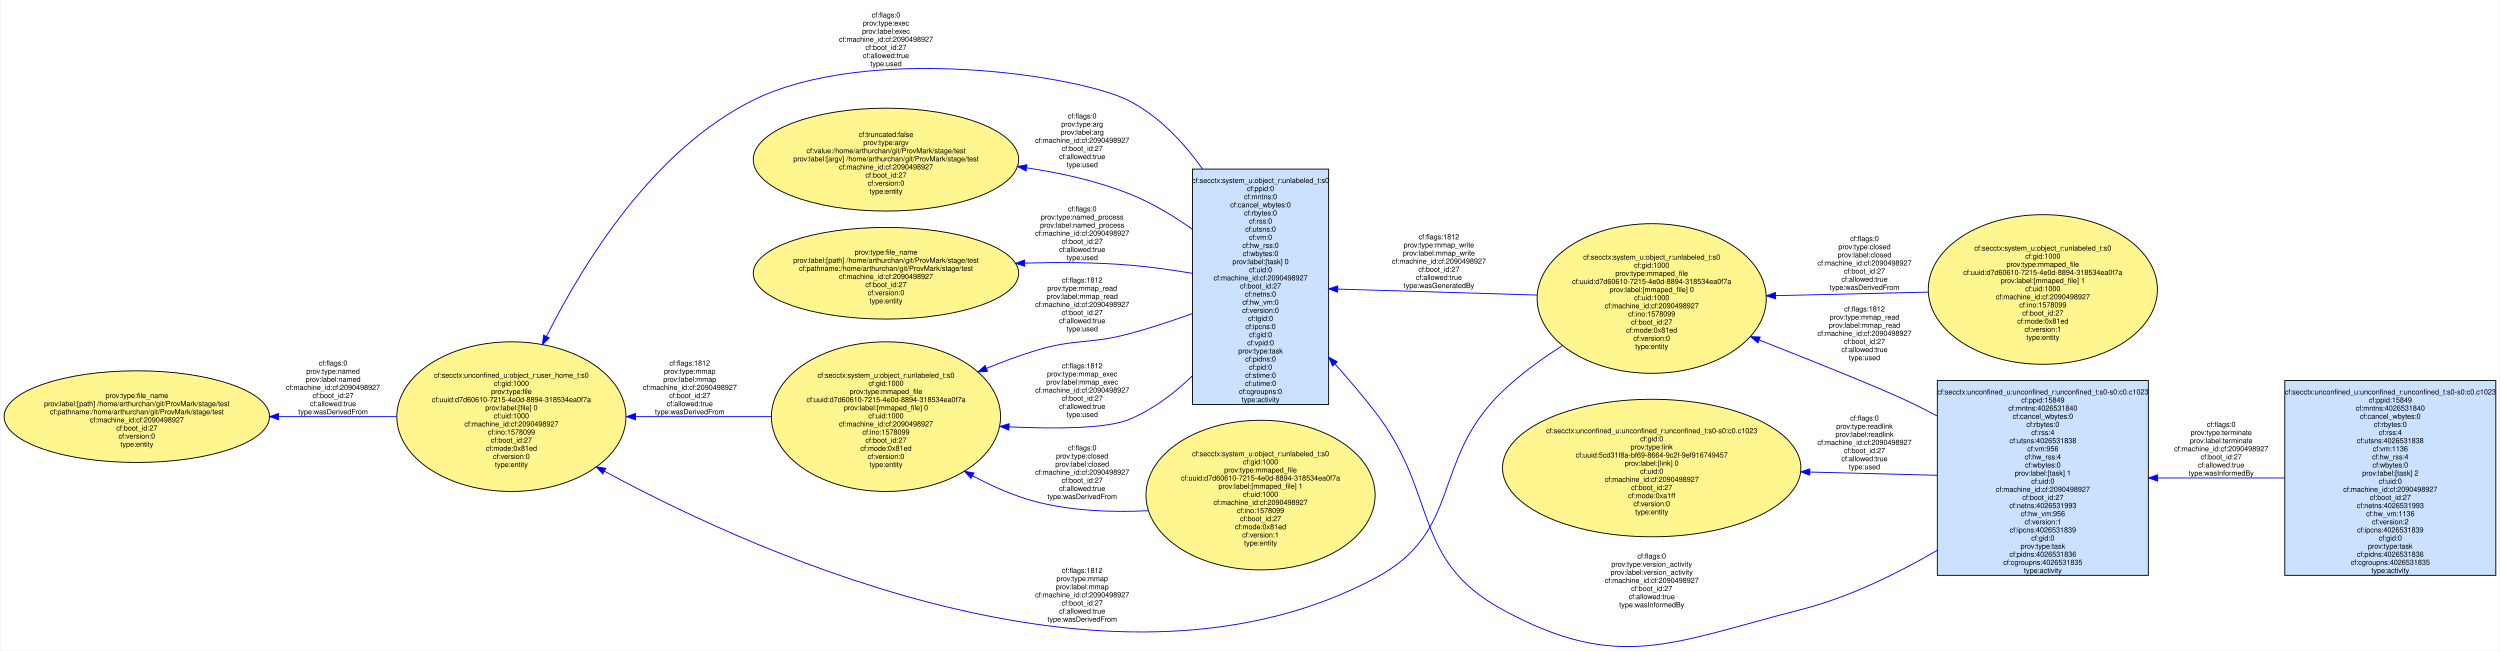
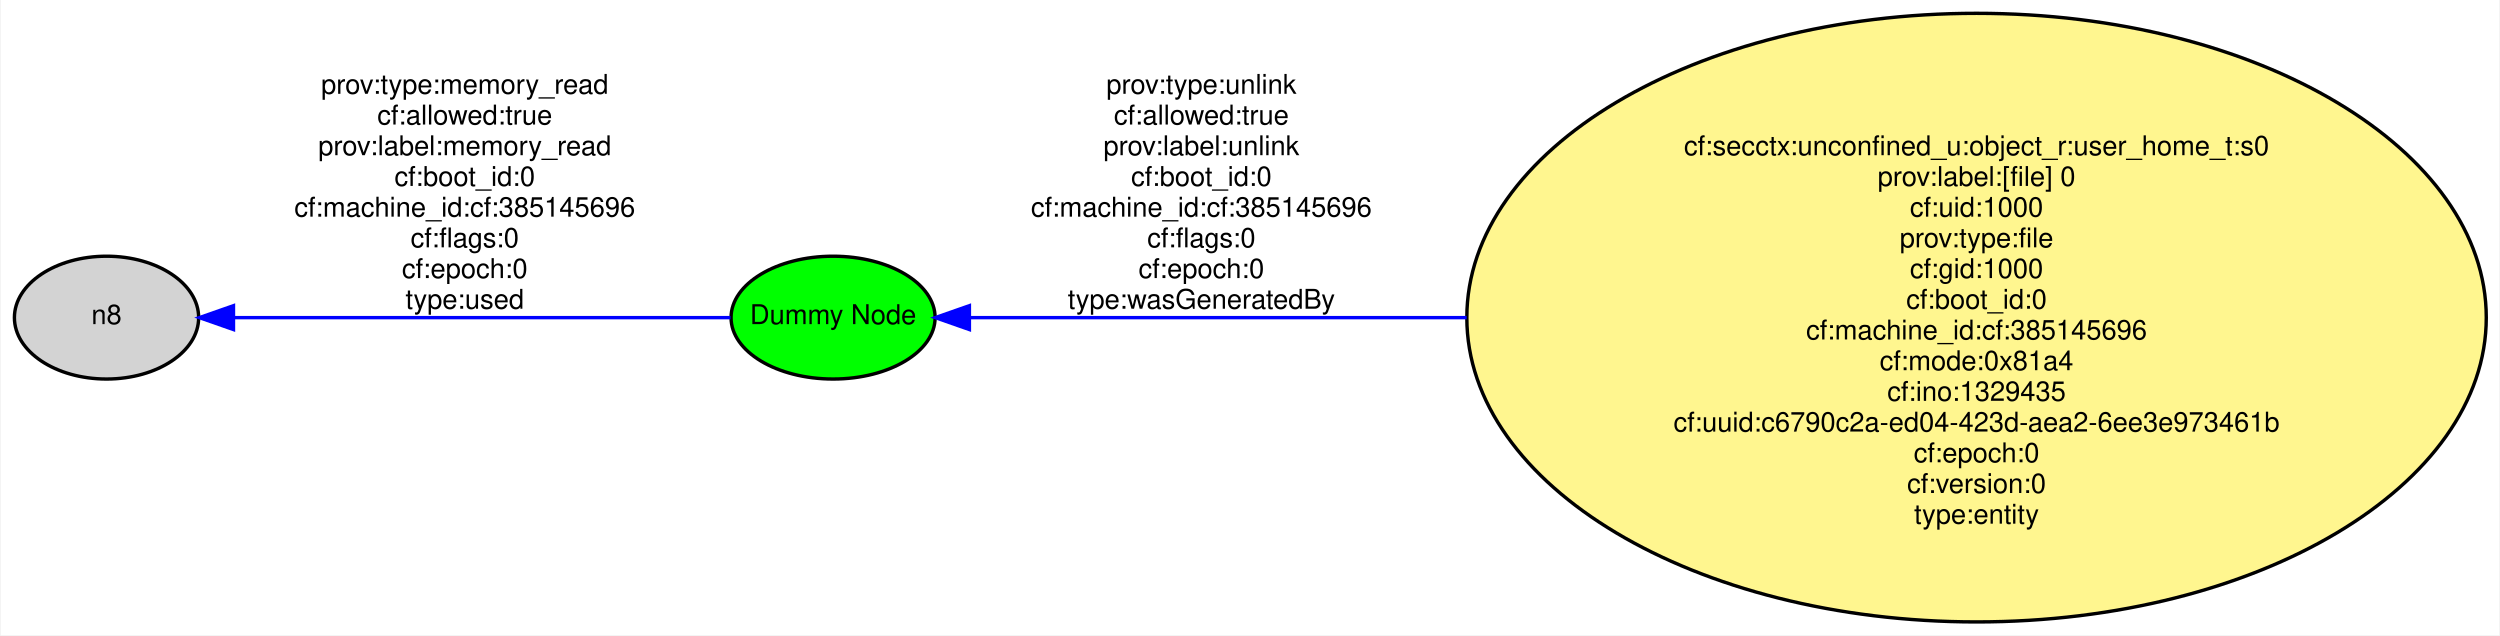
- <svg xmlns="http://www.w3.org/2000/svg" width="2771pt" height="721pt" viewBox="0.00 0.00 2770.91 721.32">
-   <g id="graph0" class="graph" transform="scale(1 1) rotate(0) translate(4 717.3162)">
-     <polygon fill="#ffffff" stroke="transparent" points="-4,4 -4,-717.316 2766.914,-717.316 2766.914,4 -4,4" />
+ <svg xmlns="http://www.w3.org/2000/svg" width="732pt" height="186pt" viewBox="0.00 0.00 732.30 186.19">
+   <g id="graph0" class="graph" transform="scale(1 1) rotate(0) translate(4 182.1909)">
+     <polygon fill="#ffffff" stroke="transparent" points="-4,4 -4,-182.191 728.301,-182.191 728.301,4 -4,4" />
    <g id="node1" class="node">
-       <polygon fill="#cae1ff" stroke="#000000" points="1468.65,-529.816 1317.65,-529.816 1317.65,-268.816 1468.65,-268.816 1468.65,-529.816" />
-       <text text-anchor="middle" x="1393.15" y="-514.416" font-family="Helvetica,sans-Serif" font-size="8.00" fill="#000000">cf:secctx:system_u:object_r:unlabeled_t:s0</text>
-       <text text-anchor="middle" x="1393.15" y="-505.416" font-family="Helvetica,sans-Serif" font-size="8.00" fill="#000000">cf:ppid:0</text>
-       <text text-anchor="middle" x="1393.15" y="-496.416" font-family="Helvetica,sans-Serif" font-size="8.00" fill="#000000">cf:mntns:0</text>
-       <text text-anchor="middle" x="1393.15" y="-487.416" font-family="Helvetica,sans-Serif" font-size="8.00" fill="#000000">cf:cancel_wbytes:0</text>
-       <text text-anchor="middle" x="1393.15" y="-478.416" font-family="Helvetica,sans-Serif" font-size="8.00" fill="#000000">cf:rbytes:0</text>
-       <text text-anchor="middle" x="1393.15" y="-469.416" font-family="Helvetica,sans-Serif" font-size="8.00" fill="#000000">cf:rss:0</text>
-       <text text-anchor="middle" x="1393.15" y="-460.416" font-family="Helvetica,sans-Serif" font-size="8.00" fill="#000000">cf:utsns:0</text>
-       <text text-anchor="middle" x="1393.15" y="-451.416" font-family="Helvetica,sans-Serif" font-size="8.00" fill="#000000">cf:vm:0</text>
-       <text text-anchor="middle" x="1393.15" y="-442.416" font-family="Helvetica,sans-Serif" font-size="8.00" fill="#000000">cf:hw_rss:0</text>
-       <text text-anchor="middle" x="1393.15" y="-433.416" font-family="Helvetica,sans-Serif" font-size="8.00" fill="#000000">cf:wbytes:0</text>
-       <text text-anchor="middle" x="1393.15" y="-424.416" font-family="Helvetica,sans-Serif" font-size="8.00" fill="#000000">prov:label:[task] 0</text>
-       <text text-anchor="middle" x="1393.15" y="-415.416" font-family="Helvetica,sans-Serif" font-size="8.00" fill="#000000">cf:uid:0</text>
-       <text text-anchor="middle" x="1393.15" y="-406.416" font-family="Helvetica,sans-Serif" font-size="8.00" fill="#000000">cf:machine_id:cf:2090498927</text>
-       <text text-anchor="middle" x="1393.15" y="-397.416" font-family="Helvetica,sans-Serif" font-size="8.00" fill="#000000">cf:boot_id:27</text>
-       <text text-anchor="middle" x="1393.15" y="-388.416" font-family="Helvetica,sans-Serif" font-size="8.00" fill="#000000">cf:netns:0</text>
-       <text text-anchor="middle" x="1393.15" y="-379.416" font-family="Helvetica,sans-Serif" font-size="8.00" fill="#000000">cf:hw_vm:0</text>
-       <text text-anchor="middle" x="1393.15" y="-370.416" font-family="Helvetica,sans-Serif" font-size="8.00" fill="#000000">cf:version:0</text>
-       <text text-anchor="middle" x="1393.15" y="-361.416" font-family="Helvetica,sans-Serif" font-size="8.00" fill="#000000">cf:tgid:0</text>
-       <text text-anchor="middle" x="1393.15" y="-352.416" font-family="Helvetica,sans-Serif" font-size="8.00" fill="#000000">cf:ipcns:0</text>
-       <text text-anchor="middle" x="1393.15" y="-343.416" font-family="Helvetica,sans-Serif" font-size="8.00" fill="#000000">cf:gid:0</text>
-       <text text-anchor="middle" x="1393.15" y="-334.416" font-family="Helvetica,sans-Serif" font-size="8.00" fill="#000000">cf:vpid:0</text>
-       <text text-anchor="middle" x="1393.15" y="-325.416" font-family="Helvetica,sans-Serif" font-size="8.00" fill="#000000">prov:type:task</text>
-       <text text-anchor="middle" x="1393.15" y="-316.416" font-family="Helvetica,sans-Serif" font-size="8.00" fill="#000000">cf:pidns:0</text>
-       <text text-anchor="middle" x="1393.15" y="-307.416" font-family="Helvetica,sans-Serif" font-size="8.00" fill="#000000">cf:pid:0</text>
-       <text text-anchor="middle" x="1393.15" y="-298.416" font-family="Helvetica,sans-Serif" font-size="8.00" fill="#000000">cf:stime:0</text>
-       <text text-anchor="middle" x="1393.15" y="-289.416" font-family="Helvetica,sans-Serif" font-size="8.00" fill="#000000">cf:utime:0</text>
-       <text text-anchor="middle" x="1393.15" y="-280.416" font-family="Helvetica,sans-Serif" font-size="8.00" fill="#000000">cf:cgroupns:0</text>
-       <text text-anchor="middle" x="1393.15" y="-271.416" font-family="Helvetica,sans-Serif" font-size="8.00" fill="#000000">type:activity</text>
+       <ellipse fill="#fff68f" stroke="#000000" cx="575.102" cy="-89.096" rx="149.399" ry="89.191" />
+       <text text-anchor="middle" x="575.102" y="-136.696" font-family="Helvetica,sans-Serif" font-size="8.00" fill="#000000">cf:secctx:unconfined_u:object_r:user_home_t:s0</text>
+       <text text-anchor="middle" x="575.102" y="-127.695" font-family="Helvetica,sans-Serif" font-size="8.00" fill="#000000">prov:label:[file] 0</text>
+       <text text-anchor="middle" x="575.102" y="-118.695" font-family="Helvetica,sans-Serif" font-size="8.00" fill="#000000">cf:uid:1000</text>
+       <text text-anchor="middle" x="575.102" y="-109.695" font-family="Helvetica,sans-Serif" font-size="8.00" fill="#000000">prov:type:file</text>
+       <text text-anchor="middle" x="575.102" y="-100.695" font-family="Helvetica,sans-Serif" font-size="8.00" fill="#000000">cf:gid:1000</text>
+       <text text-anchor="middle" x="575.102" y="-91.695" font-family="Helvetica,sans-Serif" font-size="8.00" fill="#000000">cf:boot_id:0</text>
+       <text text-anchor="middle" x="575.102" y="-82.695" font-family="Helvetica,sans-Serif" font-size="8.00" fill="#000000">cf:machine_id:cf:385145696</text>
+       <text text-anchor="middle" x="575.102" y="-73.695" font-family="Helvetica,sans-Serif" font-size="8.00" fill="#000000">cf:mode:0x81a4</text>
+       <text text-anchor="middle" x="575.102" y="-64.695" font-family="Helvetica,sans-Serif" font-size="8.00" fill="#000000">cf:ino:1329435</text>
+       <text text-anchor="middle" x="575.102" y="-55.696" font-family="Helvetica,sans-Serif" font-size="8.00" fill="#000000">cf:uuid:c6790c2a-ed04-423d-aea2-6ee3e973461b</text>
+       <text text-anchor="middle" x="575.102" y="-46.696" font-family="Helvetica,sans-Serif" font-size="8.00" fill="#000000">cf:epoch:0</text>
+       <text text-anchor="middle" x="575.102" y="-37.696" font-family="Helvetica,sans-Serif" font-size="8.00" fill="#000000">cf:version:0</text>
+       <text text-anchor="middle" x="575.102" y="-28.695" font-family="Helvetica,sans-Serif" font-size="8.00" fill="#000000">type:entity</text>
    </g>
-     <g id="node4" class="node">
-       <ellipse fill="#fff68f" stroke="#000000" cx="562.436" cy="-255.316" rx="127.059" ry="82.964" />
-       <text text-anchor="middle" x="562.436" y="-298.416" font-family="Helvetica,sans-Serif" font-size="8.00" fill="#000000">cf:secctx:unconfined_u:object_r:user_home_t:s0</text>
-       <text text-anchor="middle" x="562.436" y="-289.416" font-family="Helvetica,sans-Serif" font-size="8.00" fill="#000000">cf:gid:1000</text>
-       <text text-anchor="middle" x="562.436" y="-280.416" font-family="Helvetica,sans-Serif" font-size="8.00" fill="#000000">prov:type:file</text>
-       <text text-anchor="middle" x="562.436" y="-271.416" font-family="Helvetica,sans-Serif" font-size="8.00" fill="#000000">cf:uuid:d7d60610-7215-4e0d-8894-318534ea0f7a</text>
-       <text text-anchor="middle" x="562.436" y="-262.416" font-family="Helvetica,sans-Serif" font-size="8.00" fill="#000000">prov:label:[file] 0</text>
-       <text text-anchor="middle" x="562.436" y="-253.416" font-family="Helvetica,sans-Serif" font-size="8.00" fill="#000000">cf:uid:1000</text>
-       <text text-anchor="middle" x="562.436" y="-244.416" font-family="Helvetica,sans-Serif" font-size="8.00" fill="#000000">cf:machine_id:cf:2090498927</text>
-       <text text-anchor="middle" x="562.436" y="-235.416" font-family="Helvetica,sans-Serif" font-size="8.00" fill="#000000">cf:ino:1578099</text>
-       <text text-anchor="middle" x="562.436" y="-226.416" font-family="Helvetica,sans-Serif" font-size="8.00" fill="#000000">cf:boot_id:27</text>
-       <text text-anchor="middle" x="562.436" y="-217.416" font-family="Helvetica,sans-Serif" font-size="8.00" fill="#000000">cf:mode:0x81ed</text>
-       <text text-anchor="middle" x="562.436" y="-208.416" font-family="Helvetica,sans-Serif" font-size="8.00" fill="#000000">cf:version:0</text>
-       <text text-anchor="middle" x="562.436" y="-199.416" font-family="Helvetica,sans-Serif" font-size="8.00" fill="#000000">type:entity</text>
+     <g id="node2" class="node">
+       <ellipse fill="#00ff00" stroke="#000000" cx="239.951" cy="-89.096" rx="29.902" ry="18" />
+       <text text-anchor="middle" x="239.951" y="-87.195" font-family="Helvetica,sans-Serif" font-size="8.00" fill="#000000">Dummy Node</text>
+     </g>
+     <g id="edge2" class="edge">
+       <path fill="none" stroke="#0000ff" d="M425.66,-89.096C372.278,-89.096 316.412,-89.096 280.074,-89.096" />
+       <polygon fill="#0000ff" stroke="#0000ff" points="279.905,-85.596 269.905,-89.096 279.905,-92.596 279.905,-85.596" />
+       <text text-anchor="middle" x="347.902" y="-154.696" font-family="Helvetica,sans-Serif" font-size="8.00" fill="#000000">prov:type:unlink</text>
+       <text text-anchor="middle" x="347.902" y="-145.696" font-family="Helvetica,sans-Serif" font-size="8.00" fill="#000000">cf:allowed:true</text>
+       <text text-anchor="middle" x="347.902" y="-136.696" font-family="Helvetica,sans-Serif" font-size="8.00" fill="#000000">prov:label:unlink</text>
+       <text text-anchor="middle" x="347.902" y="-127.695" font-family="Helvetica,sans-Serif" font-size="8.00" fill="#000000">cf:boot_id:0</text>
+       <text text-anchor="middle" x="347.902" y="-118.695" font-family="Helvetica,sans-Serif" font-size="8.00" fill="#000000">cf:machine_id:cf:385145696</text>
+       <text text-anchor="middle" x="347.902" y="-109.695" font-family="Helvetica,sans-Serif" font-size="8.00" fill="#000000">cf:flags:0</text>
+       <text text-anchor="middle" x="347.902" y="-100.695" font-family="Helvetica,sans-Serif" font-size="8.00" fill="#000000">cf:epoch:0</text>
+       <text text-anchor="middle" x="347.902" y="-91.695" font-family="Helvetica,sans-Serif" font-size="8.00" fill="#000000">type:wasGeneratedBy</text>
+     </g>
+     <g id="node3" class="node">
+       <ellipse fill="#d3d3d3" stroke="#000000" cx="27" cy="-89.096" rx="27" ry="18" />
+       <text text-anchor="middle" x="27" y="-87.195" font-family="Helvetica,sans-Serif" font-size="8.00" fill="#000000">n8</text>
    </g>
    <g id="edge1" class="edge">
-       <path fill="none" stroke="#0000ff" d="M1328.826,-529.973C1307.434,-560.057 1280.535,-588.213 1247.871,-605.316 1193.135,-633.976 957.773,-669.124 830.715,-606.316 721.088,-552.125 643.951,-429.284 601.357,-344.326" />
-       <polygon fill="#0000ff" stroke="#0000ff" points="604.411,-342.606 596.839,-335.195 598.137,-345.71 604.411,-342.606" />
-       <text text-anchor="middle" x="977.793" y="-697.916" font-family="Helvetica,sans-Serif" font-size="8.00" fill="#000000">cf:flags:0</text>
-       <text text-anchor="middle" x="977.793" y="-688.916" font-family="Helvetica,sans-Serif" font-size="8.00" fill="#000000">prov:type:exec</text>
-       <text text-anchor="middle" x="977.793" y="-679.916" font-family="Helvetica,sans-Serif" font-size="8.00" fill="#000000">prov:label:exec</text>
-       <text text-anchor="middle" x="977.793" y="-670.916" font-family="Helvetica,sans-Serif" font-size="8.00" fill="#000000">cf:machine_id:cf:2090498927</text>
-       <text text-anchor="middle" x="977.793" y="-661.916" font-family="Helvetica,sans-Serif" font-size="8.00" fill="#000000">cf:boot_id:27</text>
-       <text text-anchor="middle" x="977.793" y="-652.916" font-family="Helvetica,sans-Serif" font-size="8.00" fill="#000000">cf:allowed:true</text>
-       <text text-anchor="middle" x="977.793" y="-643.916" font-family="Helvetica,sans-Serif" font-size="8.00" fill="#000000">type:used</text>
-     </g>
-     <g id="node5" class="node">
-       <ellipse fill="#fff68f" stroke="#000000" cx="977.793" cy="-255.316" rx="127.059" ry="82.964" />
-       <text text-anchor="middle" x="977.793" y="-298.416" font-family="Helvetica,sans-Serif" font-size="8.00" fill="#000000">cf:secctx:system_u:object_r:unlabeled_t:s0</text>
-       <text text-anchor="middle" x="977.793" y="-289.416" font-family="Helvetica,sans-Serif" font-size="8.00" fill="#000000">cf:gid:1000</text>
-       <text text-anchor="middle" x="977.793" y="-280.416" font-family="Helvetica,sans-Serif" font-size="8.00" fill="#000000">prov:type:mmaped_file</text>
-       <text text-anchor="middle" x="977.793" y="-271.416" font-family="Helvetica,sans-Serif" font-size="8.00" fill="#000000">cf:uuid:d7d60610-7215-4e0d-8894-318534ea0f7a</text>
-       <text text-anchor="middle" x="977.793" y="-262.416" font-family="Helvetica,sans-Serif" font-size="8.00" fill="#000000">prov:label:[mmaped_file] 0</text>
-       <text text-anchor="middle" x="977.793" y="-253.416" font-family="Helvetica,sans-Serif" font-size="8.00" fill="#000000">cf:uid:1000</text>
-       <text text-anchor="middle" x="977.793" y="-244.416" font-family="Helvetica,sans-Serif" font-size="8.00" fill="#000000">cf:machine_id:cf:2090498927</text>
-       <text text-anchor="middle" x="977.793" y="-235.416" font-family="Helvetica,sans-Serif" font-size="8.00" fill="#000000">cf:ino:1578099</text>
-       <text text-anchor="middle" x="977.793" y="-226.416" font-family="Helvetica,sans-Serif" font-size="8.00" fill="#000000">cf:boot_id:27</text>
-       <text text-anchor="middle" x="977.793" y="-217.416" font-family="Helvetica,sans-Serif" font-size="8.00" fill="#000000">cf:mode:0x81ed</text>
-       <text text-anchor="middle" x="977.793" y="-208.416" font-family="Helvetica,sans-Serif" font-size="8.00" fill="#000000">cf:version:0</text>
-       <text text-anchor="middle" x="977.793" y="-199.416" font-family="Helvetica,sans-Serif" font-size="8.00" fill="#000000">type:entity</text>
-     </g>
-     <g id="edge4" class="edge">
-       <path fill="none" stroke="#0000ff" d="M1317.369,-369.531C1295.205,-361.548 1270.774,-353.442 1247.871,-347.316 1202.057,-335.062 1188.21,-342.226 1142.871,-328.316 1125.303,-322.926 1107.122,-316.175 1089.531,-308.97" />
-       <polygon fill="#0000ff" stroke="#0000ff" points="1090.402,-305.541 1079.825,-304.925 1087.71,-312.003 1090.402,-305.541" />
-       <text text-anchor="middle" x="1195.371" y="-403.916" font-family="Helvetica,sans-Serif" font-size="8.00" fill="#000000">cf:flags:1812</text>
-       <text text-anchor="middle" x="1195.371" y="-394.916" font-family="Helvetica,sans-Serif" font-size="8.00" fill="#000000">prov:type:mmap_read</text>
-       <text text-anchor="middle" x="1195.371" y="-385.916" font-family="Helvetica,sans-Serif" font-size="8.00" fill="#000000">prov:label:mmap_read</text>
-       <text text-anchor="middle" x="1195.371" y="-376.916" font-family="Helvetica,sans-Serif" font-size="8.00" fill="#000000">cf:machine_id:cf:2090498927</text>
-       <text text-anchor="middle" x="1195.371" y="-367.916" font-family="Helvetica,sans-Serif" font-size="8.00" fill="#000000">cf:boot_id:27</text>
-       <text text-anchor="middle" x="1195.371" y="-358.916" font-family="Helvetica,sans-Serif" font-size="8.00" fill="#000000">cf:allowed:true</text>
-       <text text-anchor="middle" x="1195.371" y="-349.916" font-family="Helvetica,sans-Serif" font-size="8.00" fill="#000000">type:used</text>
-     </g>
-     <g id="edge5" class="edge">
-       <path fill="none" stroke="#0000ff" d="M1317.57,-300.585C1297.272,-280.963 1273.697,-263.103 1247.871,-252.316 1223.533,-242.151 1168.43,-241.499 1114.301,-243.963" />
-       <polygon fill="#0000ff" stroke="#0000ff" points="1114.029,-240.472 1104.213,-244.457 1114.372,-247.463 1114.029,-240.472" />
-       <text text-anchor="middle" x="1195.371" y="-308.916" font-family="Helvetica,sans-Serif" font-size="8.00" fill="#000000">cf:flags:1812</text>
-       <text text-anchor="middle" x="1195.371" y="-299.916" font-family="Helvetica,sans-Serif" font-size="8.00" fill="#000000">prov:type:mmap_exec</text>
-       <text text-anchor="middle" x="1195.371" y="-290.916" font-family="Helvetica,sans-Serif" font-size="8.00" fill="#000000">prov:label:mmap_exec</text>
-       <text text-anchor="middle" x="1195.371" y="-281.916" font-family="Helvetica,sans-Serif" font-size="8.00" fill="#000000">cf:machine_id:cf:2090498927</text>
-       <text text-anchor="middle" x="1195.371" y="-272.916" font-family="Helvetica,sans-Serif" font-size="8.00" fill="#000000">cf:boot_id:27</text>
-       <text text-anchor="middle" x="1195.371" y="-263.916" font-family="Helvetica,sans-Serif" font-size="8.00" fill="#000000">cf:allowed:true</text>
-       <text text-anchor="middle" x="1195.371" y="-254.916" font-family="Helvetica,sans-Serif" font-size="8.00" fill="#000000">type:used</text>
-     </g>
-     <g id="node11" class="node">
-       <ellipse fill="#fff68f" stroke="#000000" cx="977.793" cy="-540.316" rx="147.156" ry="57.052" />
-       <text text-anchor="middle" x="977.793" y="-565.416" font-family="Helvetica,sans-Serif" font-size="8.00" fill="#000000">cf:truncated:false</text>
-       <text text-anchor="middle" x="977.793" y="-556.416" font-family="Helvetica,sans-Serif" font-size="8.00" fill="#000000">prov:type:argv</text>
-       <text text-anchor="middle" x="977.793" y="-547.416" font-family="Helvetica,sans-Serif" font-size="8.00" fill="#000000">cf:value:/home/arthurchan/git/ProvMark/stage/test</text>
-       <text text-anchor="middle" x="977.793" y="-538.416" font-family="Helvetica,sans-Serif" font-size="8.00" fill="#000000">prov:label:[argv] /home/arthurchan/git/ProvMark/stage/test</text>
-       <text text-anchor="middle" x="977.793" y="-529.416" font-family="Helvetica,sans-Serif" font-size="8.00" fill="#000000">cf:machine_id:cf:2090498927</text>
-       <text text-anchor="middle" x="977.793" y="-520.416" font-family="Helvetica,sans-Serif" font-size="8.00" fill="#000000">cf:boot_id:27</text>
-       <text text-anchor="middle" x="977.793" y="-511.416" font-family="Helvetica,sans-Serif" font-size="8.00" fill="#000000">cf:version:0</text>
-       <text text-anchor="middle" x="977.793" y="-502.416" font-family="Helvetica,sans-Serif" font-size="8.00" fill="#000000">type:entity</text>
-     </g>
-     <g id="edge2" class="edge">
-       <path fill="none" stroke="#0000ff" d="M1317.596,-463.068C1296.229,-478.167 1272.15,-492.668 1247.871,-502.316 1212.224,-516.482 1172.092,-525.488 1133.884,-531.181" />
-       <polygon fill="#0000ff" stroke="#0000ff" points="1133.1,-527.757 1123.691,-532.629 1134.084,-534.687 1133.1,-527.757" />
-       <text text-anchor="middle" x="1195.371" y="-585.916" font-family="Helvetica,sans-Serif" font-size="8.00" fill="#000000">cf:flags:0</text>
-       <text text-anchor="middle" x="1195.371" y="-576.916" font-family="Helvetica,sans-Serif" font-size="8.00" fill="#000000">prov:type:arg</text>
-       <text text-anchor="middle" x="1195.371" y="-567.916" font-family="Helvetica,sans-Serif" font-size="8.00" fill="#000000">prov:label:arg</text>
-       <text text-anchor="middle" x="1195.371" y="-558.916" font-family="Helvetica,sans-Serif" font-size="8.00" fill="#000000">cf:machine_id:cf:2090498927</text>
-       <text text-anchor="middle" x="1195.371" y="-549.916" font-family="Helvetica,sans-Serif" font-size="8.00" fill="#000000">cf:boot_id:27</text>
-       <text text-anchor="middle" x="1195.371" y="-540.916" font-family="Helvetica,sans-Serif" font-size="8.00" fill="#000000">cf:allowed:true</text>
-       <text text-anchor="middle" x="1195.371" y="-531.916" font-family="Helvetica,sans-Serif" font-size="8.00" fill="#000000">type:used</text>
-     </g>
-     <g id="node12" class="node">
-       <ellipse fill="#fff68f" stroke="#000000" cx="977.793" cy="-414.316" rx="147.156" ry="50.824" />
-       <text text-anchor="middle" x="977.793" y="-434.916" font-family="Helvetica,sans-Serif" font-size="8.00" fill="#000000">prov:type:file_name</text>
-       <text text-anchor="middle" x="977.793" y="-425.916" font-family="Helvetica,sans-Serif" font-size="8.00" fill="#000000">prov:label:[path] /home/arthurchan/git/ProvMark/stage/test</text>
-       <text text-anchor="middle" x="977.793" y="-416.916" font-family="Helvetica,sans-Serif" font-size="8.00" fill="#000000">cf:pathname:/home/arthurchan/git/ProvMark/stage/test</text>
-       <text text-anchor="middle" x="977.793" y="-407.916" font-family="Helvetica,sans-Serif" font-size="8.00" fill="#000000">cf:machine_id:cf:2090498927</text>
-       <text text-anchor="middle" x="977.793" y="-398.916" font-family="Helvetica,sans-Serif" font-size="8.00" fill="#000000">cf:boot_id:27</text>
-       <text text-anchor="middle" x="977.793" y="-389.916" font-family="Helvetica,sans-Serif" font-size="8.00" fill="#000000">cf:version:0</text>
-       <text text-anchor="middle" x="977.793" y="-380.916" font-family="Helvetica,sans-Serif" font-size="8.00" fill="#000000">type:entity</text>
-     </g>
-     <g id="edge3" class="edge">
-       <path fill="none" stroke="#0000ff" d="M1317.289,-414.256C1295.015,-417.988 1270.547,-421.456 1247.871,-423.316 1210.315,-426.397 1169.738,-426.659 1131.733,-425.567" />
-       <polygon fill="#0000ff" stroke="#0000ff" points="1131.717,-422.065 1121.61,-425.243 1131.493,-429.062 1131.717,-422.065" />
-       <text text-anchor="middle" x="1195.371" y="-482.916" font-family="Helvetica,sans-Serif" font-size="8.00" fill="#000000">cf:flags:0</text>
-       <text text-anchor="middle" x="1195.371" y="-473.916" font-family="Helvetica,sans-Serif" font-size="8.00" fill="#000000">prov:type:named_process</text>
-       <text text-anchor="middle" x="1195.371" y="-464.916" font-family="Helvetica,sans-Serif" font-size="8.00" fill="#000000">prov:label:named_process</text>
-       <text text-anchor="middle" x="1195.371" y="-455.916" font-family="Helvetica,sans-Serif" font-size="8.00" fill="#000000">cf:machine_id:cf:2090498927</text>
-       <text text-anchor="middle" x="1195.371" y="-446.916" font-family="Helvetica,sans-Serif" font-size="8.00" fill="#000000">cf:boot_id:27</text>
-       <text text-anchor="middle" x="1195.371" y="-437.916" font-family="Helvetica,sans-Serif" font-size="8.00" fill="#000000">cf:allowed:true</text>
-       <text text-anchor="middle" x="1195.371" y="-428.916" font-family="Helvetica,sans-Serif" font-size="8.00" fill="#000000">type:used</text>
-     </g>
-     <g id="node2" class="node">
-       <polygon fill="#cae1ff" stroke="#000000" points="2377.635,-295.316 2143.635,-295.316 2143.635,-79.316 2377.635,-79.316 2377.635,-295.316" />
-       <text text-anchor="middle" x="2260.635" y="-279.916" font-family="Helvetica,sans-Serif" font-size="8.00" fill="#000000">cf:secctx:unconfined_u:unconfined_r:unconfined_t:s0-s0:c0.c1023</text>
-       <text text-anchor="middle" x="2260.635" y="-270.916" font-family="Helvetica,sans-Serif" font-size="8.00" fill="#000000">cf:ppid:15849</text>
-       <text text-anchor="middle" x="2260.635" y="-261.916" font-family="Helvetica,sans-Serif" font-size="8.00" fill="#000000">cf:mntns:4026531840</text>
-       <text text-anchor="middle" x="2260.635" y="-252.916" font-family="Helvetica,sans-Serif" font-size="8.00" fill="#000000">cf:cancel_wbytes:0</text>
-       <text text-anchor="middle" x="2260.635" y="-243.916" font-family="Helvetica,sans-Serif" font-size="8.00" fill="#000000">cf:rbytes:0</text>
-       <text text-anchor="middle" x="2260.635" y="-234.916" font-family="Helvetica,sans-Serif" font-size="8.00" fill="#000000">cf:rss:4</text>
-       <text text-anchor="middle" x="2260.635" y="-225.916" font-family="Helvetica,sans-Serif" font-size="8.00" fill="#000000">cf:utsns:4026531838</text>
-       <text text-anchor="middle" x="2260.635" y="-216.916" font-family="Helvetica,sans-Serif" font-size="8.00" fill="#000000">cf:vm:956</text>
-       <text text-anchor="middle" x="2260.635" y="-207.916" font-family="Helvetica,sans-Serif" font-size="8.00" fill="#000000">cf:hw_rss:4</text>
-       <text text-anchor="middle" x="2260.635" y="-198.916" font-family="Helvetica,sans-Serif" font-size="8.00" fill="#000000">cf:wbytes:0</text>
-       <text text-anchor="middle" x="2260.635" y="-189.916" font-family="Helvetica,sans-Serif" font-size="8.00" fill="#000000">prov:label:[task] 1</text>
-       <text text-anchor="middle" x="2260.635" y="-180.916" font-family="Helvetica,sans-Serif" font-size="8.00" fill="#000000">cf:uid:0</text>
-       <text text-anchor="middle" x="2260.635" y="-171.916" font-family="Helvetica,sans-Serif" font-size="8.00" fill="#000000">cf:machine_id:cf:2090498927</text>
-       <text text-anchor="middle" x="2260.635" y="-162.916" font-family="Helvetica,sans-Serif" font-size="8.00" fill="#000000">cf:boot_id:27</text>
-       <text text-anchor="middle" x="2260.635" y="-153.916" font-family="Helvetica,sans-Serif" font-size="8.00" fill="#000000">cf:netns:4026531993</text>
-       <text text-anchor="middle" x="2260.635" y="-144.916" font-family="Helvetica,sans-Serif" font-size="8.00" fill="#000000">cf:hw_vm:956</text>
-       <text text-anchor="middle" x="2260.635" y="-135.916" font-family="Helvetica,sans-Serif" font-size="8.00" fill="#000000">cf:version:1</text>
-       <text text-anchor="middle" x="2260.635" y="-126.916" font-family="Helvetica,sans-Serif" font-size="8.00" fill="#000000">cf:ipcns:4026531839</text>
-       <text text-anchor="middle" x="2260.635" y="-117.916" font-family="Helvetica,sans-Serif" font-size="8.00" fill="#000000">cf:gid:0</text>
-       <text text-anchor="middle" x="2260.635" y="-108.916" font-family="Helvetica,sans-Serif" font-size="8.00" fill="#000000">prov:type:task</text>
-       <text text-anchor="middle" x="2260.635" y="-99.916" font-family="Helvetica,sans-Serif" font-size="8.00" fill="#000000">cf:pidns:4026531836</text>
-       <text text-anchor="middle" x="2260.635" y="-90.916" font-family="Helvetica,sans-Serif" font-size="8.00" fill="#000000">cf:cgroupns:4026531835</text>
-       <text text-anchor="middle" x="2260.635" y="-81.916" font-family="Helvetica,sans-Serif" font-size="8.00" fill="#000000">type:activity</text>
-     </g>
-     <g id="edge9" class="edge">
-       <path fill="none" stroke="#0000ff" d="M2143.423,-107.055C2098.27,-80.67 2044.901,-54.688 1992.356,-41.316 1849.821,-5.043 1790.546,29.117 1661.43,-41.316 1559.805,-96.753 1591.105,-168.633 1520.43,-260.316 1506.744,-278.07 1491.268,-296.276 1475.94,-313.421" />
-       <polygon fill="#0000ff" stroke="#0000ff" points="1473.009,-311.446 1468.915,-321.218 1478.209,-316.131 1473.009,-311.446" />
-       <text text-anchor="middle" x="1826.893" y="-97.916" font-family="Helvetica,sans-Serif" font-size="8.00" fill="#000000">cf:flags:0</text>
-       <text text-anchor="middle" x="1826.893" y="-88.916" font-family="Helvetica,sans-Serif" font-size="8.00" fill="#000000">prov:type:version_activity</text>
-       <text text-anchor="middle" x="1826.893" y="-79.916" font-family="Helvetica,sans-Serif" font-size="8.00" fill="#000000">prov:label:version_activity</text>
-       <text text-anchor="middle" x="1826.893" y="-70.916" font-family="Helvetica,sans-Serif" font-size="8.00" fill="#000000">cf:machine_id:cf:2090498927</text>
-       <text text-anchor="middle" x="1826.893" y="-61.916" font-family="Helvetica,sans-Serif" font-size="8.00" fill="#000000">cf:boot_id:27</text>
-       <text text-anchor="middle" x="1826.893" y="-52.916" font-family="Helvetica,sans-Serif" font-size="8.00" fill="#000000">cf:allowed:true</text>
-       <text text-anchor="middle" x="1826.893" y="-43.916" font-family="Helvetica,sans-Serif" font-size="8.00" fill="#000000">type:wasInformedBy</text>
-     </g>
-     <g id="node7" class="node">
-       <ellipse fill="#fff68f" stroke="#000000" cx="1826.893" cy="-386.316" rx="127.059" ry="82.964" />
-       <text text-anchor="middle" x="1826.893" y="-429.416" font-family="Helvetica,sans-Serif" font-size="8.00" fill="#000000">cf:secctx:system_u:object_r:unlabeled_t:s0</text>
-       <text text-anchor="middle" x="1826.893" y="-420.416" font-family="Helvetica,sans-Serif" font-size="8.00" fill="#000000">cf:gid:1000</text>
-       <text text-anchor="middle" x="1826.893" y="-411.416" font-family="Helvetica,sans-Serif" font-size="8.00" fill="#000000">prov:type:mmaped_file</text>
-       <text text-anchor="middle" x="1826.893" y="-402.416" font-family="Helvetica,sans-Serif" font-size="8.00" fill="#000000">cf:uuid:d7d60610-7215-4e0d-8894-318534ea0f7a</text>
-       <text text-anchor="middle" x="1826.893" y="-393.416" font-family="Helvetica,sans-Serif" font-size="8.00" fill="#000000">prov:label:[mmaped_file] 0</text>
-       <text text-anchor="middle" x="1826.893" y="-384.416" font-family="Helvetica,sans-Serif" font-size="8.00" fill="#000000">cf:uid:1000</text>
-       <text text-anchor="middle" x="1826.893" y="-375.416" font-family="Helvetica,sans-Serif" font-size="8.00" fill="#000000">cf:machine_id:cf:2090498927</text>
-       <text text-anchor="middle" x="1826.893" y="-366.416" font-family="Helvetica,sans-Serif" font-size="8.00" fill="#000000">cf:ino:1578099</text>
-       <text text-anchor="middle" x="1826.893" y="-357.416" font-family="Helvetica,sans-Serif" font-size="8.00" fill="#000000">cf:boot_id:27</text>
-       <text text-anchor="middle" x="1826.893" y="-348.416" font-family="Helvetica,sans-Serif" font-size="8.00" fill="#000000">cf:mode:0x81ed</text>
-       <text text-anchor="middle" x="1826.893" y="-339.416" font-family="Helvetica,sans-Serif" font-size="8.00" fill="#000000">cf:version:0</text>
-       <text text-anchor="middle" x="1826.893" y="-330.416" font-family="Helvetica,sans-Serif" font-size="8.00" fill="#000000">type:entity</text>
-     </g>
-     <g id="edge6" class="edge">
-       <path fill="none" stroke="#0000ff" d="M2143.621,-255.973C2134.14,-260.982 2124.638,-265.824 2115.356,-270.316 2083.981,-285.499 2010.846,-314.886 1946.072,-340.281" />
-       <polygon fill="#0000ff" stroke="#0000ff" points="1944.618,-337.091 1936.582,-343.996 1947.17,-343.61 1944.618,-337.091" />
-       <text text-anchor="middle" x="2062.856" y="-371.916" font-family="Helvetica,sans-Serif" font-size="8.00" fill="#000000">cf:flags:1812</text>
-       <text text-anchor="middle" x="2062.856" y="-362.916" font-family="Helvetica,sans-Serif" font-size="8.00" fill="#000000">prov:type:mmap_read</text>
-       <text text-anchor="middle" x="2062.856" y="-353.916" font-family="Helvetica,sans-Serif" font-size="8.00" fill="#000000">prov:label:mmap_read</text>
-       <text text-anchor="middle" x="2062.856" y="-344.916" font-family="Helvetica,sans-Serif" font-size="8.00" fill="#000000">cf:machine_id:cf:2090498927</text>
-       <text text-anchor="middle" x="2062.856" y="-335.916" font-family="Helvetica,sans-Serif" font-size="8.00" fill="#000000">cf:boot_id:27</text>
-       <text text-anchor="middle" x="2062.856" y="-326.916" font-family="Helvetica,sans-Serif" font-size="8.00" fill="#000000">cf:allowed:true</text>
-       <text text-anchor="middle" x="2062.856" y="-317.916" font-family="Helvetica,sans-Serif" font-size="8.00" fill="#000000">type:used</text>
-     </g>
-     <g id="node9" class="node">
-       <ellipse fill="#fff68f" stroke="#000000" cx="1826.893" cy="-198.316" rx="165.426" ry="76.235" />
-       <text text-anchor="middle" x="1826.893" y="-236.916" font-family="Helvetica,sans-Serif" font-size="8.00" fill="#000000">cf:secctx:unconfined_u:unconfined_r:unconfined_t:s0-s0:c0.c1023</text>
-       <text text-anchor="middle" x="1826.893" y="-227.916" font-family="Helvetica,sans-Serif" font-size="8.00" fill="#000000">cf:gid:0</text>
-       <text text-anchor="middle" x="1826.893" y="-218.916" font-family="Helvetica,sans-Serif" font-size="8.00" fill="#000000">prov:type:link</text>
-       <text text-anchor="middle" x="1826.893" y="-209.916" font-family="Helvetica,sans-Serif" font-size="8.00" fill="#000000">cf:uuid:5cd31f8a-bf69-8664-9c2f-9ef916749457</text>
-       <text text-anchor="middle" x="1826.893" y="-200.916" font-family="Helvetica,sans-Serif" font-size="8.00" fill="#000000">prov:label:[link] 0</text>
-       <text text-anchor="middle" x="1826.893" y="-191.916" font-family="Helvetica,sans-Serif" font-size="8.00" fill="#000000">cf:uid:0</text>
-       <text text-anchor="middle" x="1826.893" y="-182.916" font-family="Helvetica,sans-Serif" font-size="8.00" fill="#000000">cf:machine_id:cf:2090498927</text>
-       <text text-anchor="middle" x="1826.893" y="-173.916" font-family="Helvetica,sans-Serif" font-size="8.00" fill="#000000">cf:boot_id:27</text>
-       <text text-anchor="middle" x="1826.893" y="-164.916" font-family="Helvetica,sans-Serif" font-size="8.00" fill="#000000">cf:mode:0xa1ff</text>
-       <text text-anchor="middle" x="1826.893" y="-155.916" font-family="Helvetica,sans-Serif" font-size="8.00" fill="#000000">cf:version:0</text>
-       <text text-anchor="middle" x="1826.893" y="-146.916" font-family="Helvetica,sans-Serif" font-size="8.00" fill="#000000">type:entity</text>
-     </g>
-     <g id="edge7" class="edge">
-       <path fill="none" stroke="#0000ff" d="M2143.544,-190.286C2100.092,-191.388 2049.807,-192.663 2002.283,-193.868" />
-       <polygon fill="#0000ff" stroke="#0000ff" points="2002.095,-190.372 1992.187,-194.124 2002.273,-197.369 2002.095,-190.372" />
-       <text text-anchor="middle" x="2062.856" y="-250.916" font-family="Helvetica,sans-Serif" font-size="8.00" fill="#000000">cf:flags:0</text>
-       <text text-anchor="middle" x="2062.856" y="-241.916" font-family="Helvetica,sans-Serif" font-size="8.00" fill="#000000">prov:type:readlink</text>
-       <text text-anchor="middle" x="2062.856" y="-232.916" font-family="Helvetica,sans-Serif" font-size="8.00" fill="#000000">prov:label:readlink</text>
-       <text text-anchor="middle" x="2062.856" y="-223.916" font-family="Helvetica,sans-Serif" font-size="8.00" fill="#000000">cf:machine_id:cf:2090498927</text>
-       <text text-anchor="middle" x="2062.856" y="-214.916" font-family="Helvetica,sans-Serif" font-size="8.00" fill="#000000">cf:boot_id:27</text>
-       <text text-anchor="middle" x="2062.856" y="-205.916" font-family="Helvetica,sans-Serif" font-size="8.00" fill="#000000">cf:allowed:true</text>
-       <text text-anchor="middle" x="2062.856" y="-196.916" font-family="Helvetica,sans-Serif" font-size="8.00" fill="#000000">type:used</text>
-     </g>
-     <g id="node3" class="node">
-       <polygon fill="#cae1ff" stroke="#000000" points="2762.914,-295.316 2528.914,-295.316 2528.914,-79.316 2762.914,-79.316 2762.914,-295.316" />
-       <text text-anchor="middle" x="2645.914" y="-279.916" font-family="Helvetica,sans-Serif" font-size="8.00" fill="#000000">cf:secctx:unconfined_u:unconfined_r:unconfined_t:s0-s0:c0.c1023</text>
-       <text text-anchor="middle" x="2645.914" y="-270.916" font-family="Helvetica,sans-Serif" font-size="8.00" fill="#000000">cf:ppid:15849</text>
-       <text text-anchor="middle" x="2645.914" y="-261.916" font-family="Helvetica,sans-Serif" font-size="8.00" fill="#000000">cf:mntns:4026531840</text>
-       <text text-anchor="middle" x="2645.914" y="-252.916" font-family="Helvetica,sans-Serif" font-size="8.00" fill="#000000">cf:cancel_wbytes:0</text>
-       <text text-anchor="middle" x="2645.914" y="-243.916" font-family="Helvetica,sans-Serif" font-size="8.00" fill="#000000">cf:rbytes:0</text>
-       <text text-anchor="middle" x="2645.914" y="-234.916" font-family="Helvetica,sans-Serif" font-size="8.00" fill="#000000">cf:rss:4</text>
-       <text text-anchor="middle" x="2645.914" y="-225.916" font-family="Helvetica,sans-Serif" font-size="8.00" fill="#000000">cf:utsns:4026531838</text>
-       <text text-anchor="middle" x="2645.914" y="-216.916" font-family="Helvetica,sans-Serif" font-size="8.00" fill="#000000">cf:vm:1136</text>
-       <text text-anchor="middle" x="2645.914" y="-207.916" font-family="Helvetica,sans-Serif" font-size="8.00" fill="#000000">cf:hw_rss:4</text>
-       <text text-anchor="middle" x="2645.914" y="-198.916" font-family="Helvetica,sans-Serif" font-size="8.00" fill="#000000">cf:wbytes:0</text>
-       <text text-anchor="middle" x="2645.914" y="-189.916" font-family="Helvetica,sans-Serif" font-size="8.00" fill="#000000">prov:label:[task] 2</text>
-       <text text-anchor="middle" x="2645.914" y="-180.916" font-family="Helvetica,sans-Serif" font-size="8.00" fill="#000000">cf:uid:0</text>
-       <text text-anchor="middle" x="2645.914" y="-171.916" font-family="Helvetica,sans-Serif" font-size="8.00" fill="#000000">cf:machine_id:cf:2090498927</text>
-       <text text-anchor="middle" x="2645.914" y="-162.916" font-family="Helvetica,sans-Serif" font-size="8.00" fill="#000000">cf:boot_id:27</text>
-       <text text-anchor="middle" x="2645.914" y="-153.916" font-family="Helvetica,sans-Serif" font-size="8.00" fill="#000000">cf:netns:4026531993</text>
-       <text text-anchor="middle" x="2645.914" y="-144.916" font-family="Helvetica,sans-Serif" font-size="8.00" fill="#000000">cf:hw_vm:1136</text>
-       <text text-anchor="middle" x="2645.914" y="-135.916" font-family="Helvetica,sans-Serif" font-size="8.00" fill="#000000">cf:version:2</text>
-       <text text-anchor="middle" x="2645.914" y="-126.916" font-family="Helvetica,sans-Serif" font-size="8.00" fill="#000000">cf:ipcns:4026531839</text>
-       <text text-anchor="middle" x="2645.914" y="-117.916" font-family="Helvetica,sans-Serif" font-size="8.00" fill="#000000">cf:gid:0</text>
-       <text text-anchor="middle" x="2645.914" y="-108.916" font-family="Helvetica,sans-Serif" font-size="8.00" fill="#000000">prov:type:task</text>
-       <text text-anchor="middle" x="2645.914" y="-99.916" font-family="Helvetica,sans-Serif" font-size="8.00" fill="#000000">cf:pidns:4026531836</text>
-       <text text-anchor="middle" x="2645.914" y="-90.916" font-family="Helvetica,sans-Serif" font-size="8.00" fill="#000000">cf:cgroupns:4026531835</text>
-       <text text-anchor="middle" x="2645.914" y="-81.916" font-family="Helvetica,sans-Serif" font-size="8.00" fill="#000000">type:activity</text>
-     </g>
-     <g id="edge10" class="edge">
-       <path fill="none" stroke="#0000ff" d="M2528.748,-187.316C2484.291,-187.316 2433.463,-187.316 2388.1,-187.316" />
-       <polygon fill="#0000ff" stroke="#0000ff" points="2387.907,-183.816 2377.907,-187.316 2387.907,-190.816 2387.907,-183.816" />
-       <text text-anchor="middle" x="2458.414" y="-243.916" font-family="Helvetica,sans-Serif" font-size="8.00" fill="#000000">cf:flags:0</text>
-       <text text-anchor="middle" x="2458.414" y="-234.916" font-family="Helvetica,sans-Serif" font-size="8.00" fill="#000000">prov:type:terminate</text>
-       <text text-anchor="middle" x="2458.414" y="-225.916" font-family="Helvetica,sans-Serif" font-size="8.00" fill="#000000">prov:label:terminate</text>
-       <text text-anchor="middle" x="2458.414" y="-216.916" font-family="Helvetica,sans-Serif" font-size="8.00" fill="#000000">cf:machine_id:cf:2090498927</text>
-       <text text-anchor="middle" x="2458.414" y="-207.916" font-family="Helvetica,sans-Serif" font-size="8.00" fill="#000000">cf:boot_id:27</text>
-       <text text-anchor="middle" x="2458.414" y="-198.916" font-family="Helvetica,sans-Serif" font-size="8.00" fill="#000000">cf:allowed:true</text>
-       <text text-anchor="middle" x="2458.414" y="-189.916" font-family="Helvetica,sans-Serif" font-size="8.00" fill="#000000">type:wasInformedBy</text>
-     </g>
-     <g id="node10" class="node">
-       <ellipse fill="#fff68f" stroke="#000000" cx="147.078" cy="-255.316" rx="147.156" ry="50.824" />
-       <text text-anchor="middle" x="147.078" y="-275.916" font-family="Helvetica,sans-Serif" font-size="8.00" fill="#000000">prov:type:file_name</text>
-       <text text-anchor="middle" x="147.078" y="-266.916" font-family="Helvetica,sans-Serif" font-size="8.00" fill="#000000">prov:label:[path] /home/arthurchan/git/ProvMark/stage/test</text>
-       <text text-anchor="middle" x="147.078" y="-257.916" font-family="Helvetica,sans-Serif" font-size="8.00" fill="#000000">cf:pathname:/home/arthurchan/git/ProvMark/stage/test</text>
-       <text text-anchor="middle" x="147.078" y="-248.916" font-family="Helvetica,sans-Serif" font-size="8.00" fill="#000000">cf:machine_id:cf:2090498927</text>
-       <text text-anchor="middle" x="147.078" y="-239.916" font-family="Helvetica,sans-Serif" font-size="8.00" fill="#000000">cf:boot_id:27</text>
-       <text text-anchor="middle" x="147.078" y="-230.916" font-family="Helvetica,sans-Serif" font-size="8.00" fill="#000000">cf:version:0</text>
-       <text text-anchor="middle" x="147.078" y="-221.916" font-family="Helvetica,sans-Serif" font-size="8.00" fill="#000000">type:entity</text>
-     </g>
-     <g id="edge11" class="edge">
-       <path fill="none" stroke="#0000ff" d="M434.992,-255.316C393.731,-255.316 347.478,-255.316 304.318,-255.316" />
-       <polygon fill="#0000ff" stroke="#0000ff" points="304.292,-251.816 294.292,-255.316 304.292,-258.816 304.292,-251.816" />
-       <text text-anchor="middle" x="364.656" y="-311.916" font-family="Helvetica,sans-Serif" font-size="8.00" fill="#000000">cf:flags:0</text>
-       <text text-anchor="middle" x="364.656" y="-302.916" font-family="Helvetica,sans-Serif" font-size="8.00" fill="#000000">prov:type:named</text>
-       <text text-anchor="middle" x="364.656" y="-293.916" font-family="Helvetica,sans-Serif" font-size="8.00" fill="#000000">prov:label:named</text>
-       <text text-anchor="middle" x="364.656" y="-284.916" font-family="Helvetica,sans-Serif" font-size="8.00" fill="#000000">cf:machine_id:cf:2090498927</text>
-       <text text-anchor="middle" x="364.656" y="-275.916" font-family="Helvetica,sans-Serif" font-size="8.00" fill="#000000">cf:boot_id:27</text>
-       <text text-anchor="middle" x="364.656" y="-266.916" font-family="Helvetica,sans-Serif" font-size="8.00" fill="#000000">cf:allowed:true</text>
-       <text text-anchor="middle" x="364.656" y="-257.916" font-family="Helvetica,sans-Serif" font-size="8.00" fill="#000000">type:wasDerivedFrom</text>
-     </g>
-     <g id="edge12" class="edge">
-       <path fill="none" stroke="#0000ff" d="M850.349,-255.316C802.817,-255.316 748.659,-255.316 700.237,-255.316" />
-       <polygon fill="#0000ff" stroke="#0000ff" points="699.996,-251.816 689.996,-255.316 699.996,-258.816 699.996,-251.816" />
-       <text text-anchor="middle" x="760.215" y="-311.916" font-family="Helvetica,sans-Serif" font-size="8.00" fill="#000000">cf:flags:1812</text>
-       <text text-anchor="middle" x="760.215" y="-302.916" font-family="Helvetica,sans-Serif" font-size="8.00" fill="#000000">prov:type:mmap</text>
-       <text text-anchor="middle" x="760.215" y="-293.916" font-family="Helvetica,sans-Serif" font-size="8.00" fill="#000000">prov:label:mmap</text>
-       <text text-anchor="middle" x="760.215" y="-284.916" font-family="Helvetica,sans-Serif" font-size="8.00" fill="#000000">cf:machine_id:cf:2090498927</text>
-       <text text-anchor="middle" x="760.215" y="-275.916" font-family="Helvetica,sans-Serif" font-size="8.00" fill="#000000">cf:boot_id:27</text>
-       <text text-anchor="middle" x="760.215" y="-266.916" font-family="Helvetica,sans-Serif" font-size="8.00" fill="#000000">cf:allowed:true</text>
-       <text text-anchor="middle" x="760.215" y="-257.916" font-family="Helvetica,sans-Serif" font-size="8.00" fill="#000000">type:wasDerivedFrom</text>
-     </g>
-     <g id="node6" class="node">
-       <ellipse fill="#fff68f" stroke="#000000" cx="1393.15" cy="-168.316" rx="127.059" ry="82.964" />
-       <text text-anchor="middle" x="1393.15" y="-211.416" font-family="Helvetica,sans-Serif" font-size="8.00" fill="#000000">cf:secctx:system_u:object_r:unlabeled_t:s0</text>
-       <text text-anchor="middle" x="1393.15" y="-202.416" font-family="Helvetica,sans-Serif" font-size="8.00" fill="#000000">cf:gid:1000</text>
-       <text text-anchor="middle" x="1393.15" y="-193.416" font-family="Helvetica,sans-Serif" font-size="8.00" fill="#000000">prov:type:mmaped_file</text>
-       <text text-anchor="middle" x="1393.15" y="-184.416" font-family="Helvetica,sans-Serif" font-size="8.00" fill="#000000">cf:uuid:d7d60610-7215-4e0d-8894-318534ea0f7a</text>
-       <text text-anchor="middle" x="1393.15" y="-175.416" font-family="Helvetica,sans-Serif" font-size="8.00" fill="#000000">prov:label:[mmaped_file] 1</text>
-       <text text-anchor="middle" x="1393.15" y="-166.416" font-family="Helvetica,sans-Serif" font-size="8.00" fill="#000000">cf:uid:1000</text>
-       <text text-anchor="middle" x="1393.15" y="-157.416" font-family="Helvetica,sans-Serif" font-size="8.00" fill="#000000">cf:machine_id:cf:2090498927</text>
-       <text text-anchor="middle" x="1393.15" y="-148.416" font-family="Helvetica,sans-Serif" font-size="8.00" fill="#000000">cf:ino:1578099</text>
-       <text text-anchor="middle" x="1393.15" y="-139.416" font-family="Helvetica,sans-Serif" font-size="8.00" fill="#000000">cf:boot_id:27</text>
-       <text text-anchor="middle" x="1393.15" y="-130.416" font-family="Helvetica,sans-Serif" font-size="8.00" fill="#000000">cf:mode:0x81ed</text>
-       <text text-anchor="middle" x="1393.15" y="-121.416" font-family="Helvetica,sans-Serif" font-size="8.00" fill="#000000">cf:version:1</text>
-       <text text-anchor="middle" x="1393.15" y="-112.416" font-family="Helvetica,sans-Serif" font-size="8.00" fill="#000000">type:entity</text>
-     </g>
-     <g id="edge13" class="edge">
-       <path fill="none" stroke="#0000ff" d="M1268.696,-150.983C1228.02,-148.968 1183.001,-150.692 1142.871,-161.316 1119.334,-167.548 1095.643,-178.003 1073.844,-189.728" />
-       <polygon fill="#0000ff" stroke="#0000ff" points="1072.011,-186.742 1064.948,-194.638 1075.394,-192.87 1072.011,-186.742" />
-       <text text-anchor="middle" x="1195.371" y="-217.916" font-family="Helvetica,sans-Serif" font-size="8.00" fill="#000000">cf:flags:0</text>
-       <text text-anchor="middle" x="1195.371" y="-208.916" font-family="Helvetica,sans-Serif" font-size="8.00" fill="#000000">prov:type:closed</text>
-       <text text-anchor="middle" x="1195.371" y="-199.916" font-family="Helvetica,sans-Serif" font-size="8.00" fill="#000000">prov:label:closed</text>
-       <text text-anchor="middle" x="1195.371" y="-190.916" font-family="Helvetica,sans-Serif" font-size="8.00" fill="#000000">cf:machine_id:cf:2090498927</text>
-       <text text-anchor="middle" x="1195.371" y="-181.916" font-family="Helvetica,sans-Serif" font-size="8.00" fill="#000000">cf:boot_id:27</text>
-       <text text-anchor="middle" x="1195.371" y="-172.916" font-family="Helvetica,sans-Serif" font-size="8.00" fill="#000000">cf:allowed:true</text>
-       <text text-anchor="middle" x="1195.371" y="-163.916" font-family="Helvetica,sans-Serif" font-size="8.00" fill="#000000">type:wasDerivedFrom</text>
-     </g>
-     <g id="edge8" class="edge">
-       <path fill="none" stroke="#0000ff" d="M1699.687,-390.129C1628.65,-392.258 1542.036,-394.854 1479.02,-396.743" />
-       <polygon fill="#0000ff" stroke="#0000ff" points="1478.613,-393.253 1468.722,-397.051 1478.822,-400.25 1478.613,-393.253" />
-       <text text-anchor="middle" x="1590.93" y="-451.916" font-family="Helvetica,sans-Serif" font-size="8.00" fill="#000000">cf:flags:1812</text>
-       <text text-anchor="middle" x="1590.93" y="-442.916" font-family="Helvetica,sans-Serif" font-size="8.00" fill="#000000">prov:type:mmap_write</text>
-       <text text-anchor="middle" x="1590.93" y="-433.916" font-family="Helvetica,sans-Serif" font-size="8.00" fill="#000000">prov:label:mmap_write</text>
-       <text text-anchor="middle" x="1590.93" y="-424.916" font-family="Helvetica,sans-Serif" font-size="8.00" fill="#000000">cf:machine_id:cf:2090498927</text>
-       <text text-anchor="middle" x="1590.93" y="-415.916" font-family="Helvetica,sans-Serif" font-size="8.00" fill="#000000">cf:boot_id:27</text>
-       <text text-anchor="middle" x="1590.93" y="-406.916" font-family="Helvetica,sans-Serif" font-size="8.00" fill="#000000">cf:allowed:true</text>
-       <text text-anchor="middle" x="1590.93" y="-397.916" font-family="Helvetica,sans-Serif" font-size="8.00" fill="#000000">type:wasGeneratedBy</text>
-     </g>
-     <g id="edge14" class="edge">
-       <path fill="none" stroke="#0000ff" d="M1727.933,-334.057C1704.737,-319.36 1681.083,-302.176 1661.43,-283.316 1581.114,-206.241 1618.643,-128.712 1520.43,-76.316 1237.51,74.62 848.444,-96.03 665.455,-194.838" />
-       <polygon fill="#0000ff" stroke="#0000ff" points="663.746,-191.782 656.631,-199.633 667.089,-197.933 663.746,-191.782" />
-       <text text-anchor="middle" x="1195.371" y="-81.916" font-family="Helvetica,sans-Serif" font-size="8.00" fill="#000000">cf:flags:1812</text>
-       <text text-anchor="middle" x="1195.371" y="-72.916" font-family="Helvetica,sans-Serif" font-size="8.00" fill="#000000">prov:type:mmap</text>
-       <text text-anchor="middle" x="1195.371" y="-63.916" font-family="Helvetica,sans-Serif" font-size="8.00" fill="#000000">prov:label:mmap</text>
-       <text text-anchor="middle" x="1195.371" y="-54.916" font-family="Helvetica,sans-Serif" font-size="8.00" fill="#000000">cf:machine_id:cf:2090498927</text>
-       <text text-anchor="middle" x="1195.371" y="-45.916" font-family="Helvetica,sans-Serif" font-size="8.00" fill="#000000">cf:boot_id:27</text>
-       <text text-anchor="middle" x="1195.371" y="-36.916" font-family="Helvetica,sans-Serif" font-size="8.00" fill="#000000">cf:allowed:true</text>
-       <text text-anchor="middle" x="1195.371" y="-27.916" font-family="Helvetica,sans-Serif" font-size="8.00" fill="#000000">type:wasDerivedFrom</text>
-     </g>
-     <g id="node8" class="node">
-       <ellipse fill="#fff68f" stroke="#000000" cx="2260.635" cy="-396.316" rx="127.059" ry="82.964" />
-       <text text-anchor="middle" x="2260.635" y="-439.416" font-family="Helvetica,sans-Serif" font-size="8.00" fill="#000000">cf:secctx:system_u:object_r:unlabeled_t:s0</text>
-       <text text-anchor="middle" x="2260.635" y="-430.416" font-family="Helvetica,sans-Serif" font-size="8.00" fill="#000000">cf:gid:1000</text>
-       <text text-anchor="middle" x="2260.635" y="-421.416" font-family="Helvetica,sans-Serif" font-size="8.00" fill="#000000">prov:type:mmaped_file</text>
-       <text text-anchor="middle" x="2260.635" y="-412.416" font-family="Helvetica,sans-Serif" font-size="8.00" fill="#000000">cf:uuid:d7d60610-7215-4e0d-8894-318534ea0f7a</text>
-       <text text-anchor="middle" x="2260.635" y="-403.416" font-family="Helvetica,sans-Serif" font-size="8.00" fill="#000000">prov:label:[mmaped_file] 1</text>
-       <text text-anchor="middle" x="2260.635" y="-394.416" font-family="Helvetica,sans-Serif" font-size="8.00" fill="#000000">cf:uid:1000</text>
-       <text text-anchor="middle" x="2260.635" y="-385.416" font-family="Helvetica,sans-Serif" font-size="8.00" fill="#000000">cf:machine_id:cf:2090498927</text>
-       <text text-anchor="middle" x="2260.635" y="-376.416" font-family="Helvetica,sans-Serif" font-size="8.00" fill="#000000">cf:ino:1578099</text>
-       <text text-anchor="middle" x="2260.635" y="-367.416" font-family="Helvetica,sans-Serif" font-size="8.00" fill="#000000">cf:boot_id:27</text>
-       <text text-anchor="middle" x="2260.635" y="-358.416" font-family="Helvetica,sans-Serif" font-size="8.00" fill="#000000">cf:mode:0x81ed</text>
-       <text text-anchor="middle" x="2260.635" y="-349.416" font-family="Helvetica,sans-Serif" font-size="8.00" fill="#000000">cf:version:1</text>
-       <text text-anchor="middle" x="2260.635" y="-340.416" font-family="Helvetica,sans-Serif" font-size="8.00" fill="#000000">type:entity</text>
-     </g>
-     <g id="edge15" class="edge">
-       <path fill="none" stroke="#0000ff" d="M2133.429,-393.384C2080.245,-392.157 2018.331,-390.73 1964.125,-389.48" />
-       <polygon fill="#0000ff" stroke="#0000ff" points="1964.175,-385.981 1954.097,-389.249 1964.013,-392.979 1964.175,-385.981" />
-       <text text-anchor="middle" x="2062.856" y="-449.916" font-family="Helvetica,sans-Serif" font-size="8.00" fill="#000000">cf:flags:0</text>
-       <text text-anchor="middle" x="2062.856" y="-440.916" font-family="Helvetica,sans-Serif" font-size="8.00" fill="#000000">prov:type:closed</text>
-       <text text-anchor="middle" x="2062.856" y="-431.916" font-family="Helvetica,sans-Serif" font-size="8.00" fill="#000000">prov:label:closed</text>
-       <text text-anchor="middle" x="2062.856" y="-422.916" font-family="Helvetica,sans-Serif" font-size="8.00" fill="#000000">cf:machine_id:cf:2090498927</text>
-       <text text-anchor="middle" x="2062.856" y="-413.916" font-family="Helvetica,sans-Serif" font-size="8.00" fill="#000000">cf:boot_id:27</text>
-       <text text-anchor="middle" x="2062.856" y="-404.916" font-family="Helvetica,sans-Serif" font-size="8.00" fill="#000000">cf:allowed:true</text>
-       <text text-anchor="middle" x="2062.856" y="-395.916" font-family="Helvetica,sans-Serif" font-size="8.00" fill="#000000">type:wasDerivedFrom</text>
+       <path fill="none" stroke="#0000ff" d="M209.892,-89.096C171.713,-89.096 105.828,-89.096 64.429,-89.096" />
+       <polygon fill="#0000ff" stroke="#0000ff" points="64.209,-85.596 54.209,-89.096 64.209,-92.596 64.209,-85.596" />
+       <text text-anchor="middle" x="132" y="-154.696" font-family="Helvetica,sans-Serif" font-size="8.00" fill="#000000">prov:type:memory_read</text>
+       <text text-anchor="middle" x="132" y="-145.696" font-family="Helvetica,sans-Serif" font-size="8.00" fill="#000000">cf:allowed:true</text>
+       <text text-anchor="middle" x="132" y="-136.696" font-family="Helvetica,sans-Serif" font-size="8.00" fill="#000000">prov:label:memory_read</text>
+       <text text-anchor="middle" x="132" y="-127.695" font-family="Helvetica,sans-Serif" font-size="8.00" fill="#000000">cf:boot_id:0</text>
+       <text text-anchor="middle" x="132" y="-118.695" font-family="Helvetica,sans-Serif" font-size="8.00" fill="#000000">cf:machine_id:cf:385145696</text>
+       <text text-anchor="middle" x="132" y="-109.695" font-family="Helvetica,sans-Serif" font-size="8.00" fill="#000000">cf:flags:0</text>
+       <text text-anchor="middle" x="132" y="-100.695" font-family="Helvetica,sans-Serif" font-size="8.00" fill="#000000">cf:epoch:0</text>
+       <text text-anchor="middle" x="132" y="-91.695" font-family="Helvetica,sans-Serif" font-size="8.00" fill="#000000">type:used</text>
    </g>
  </g>
</svg>
